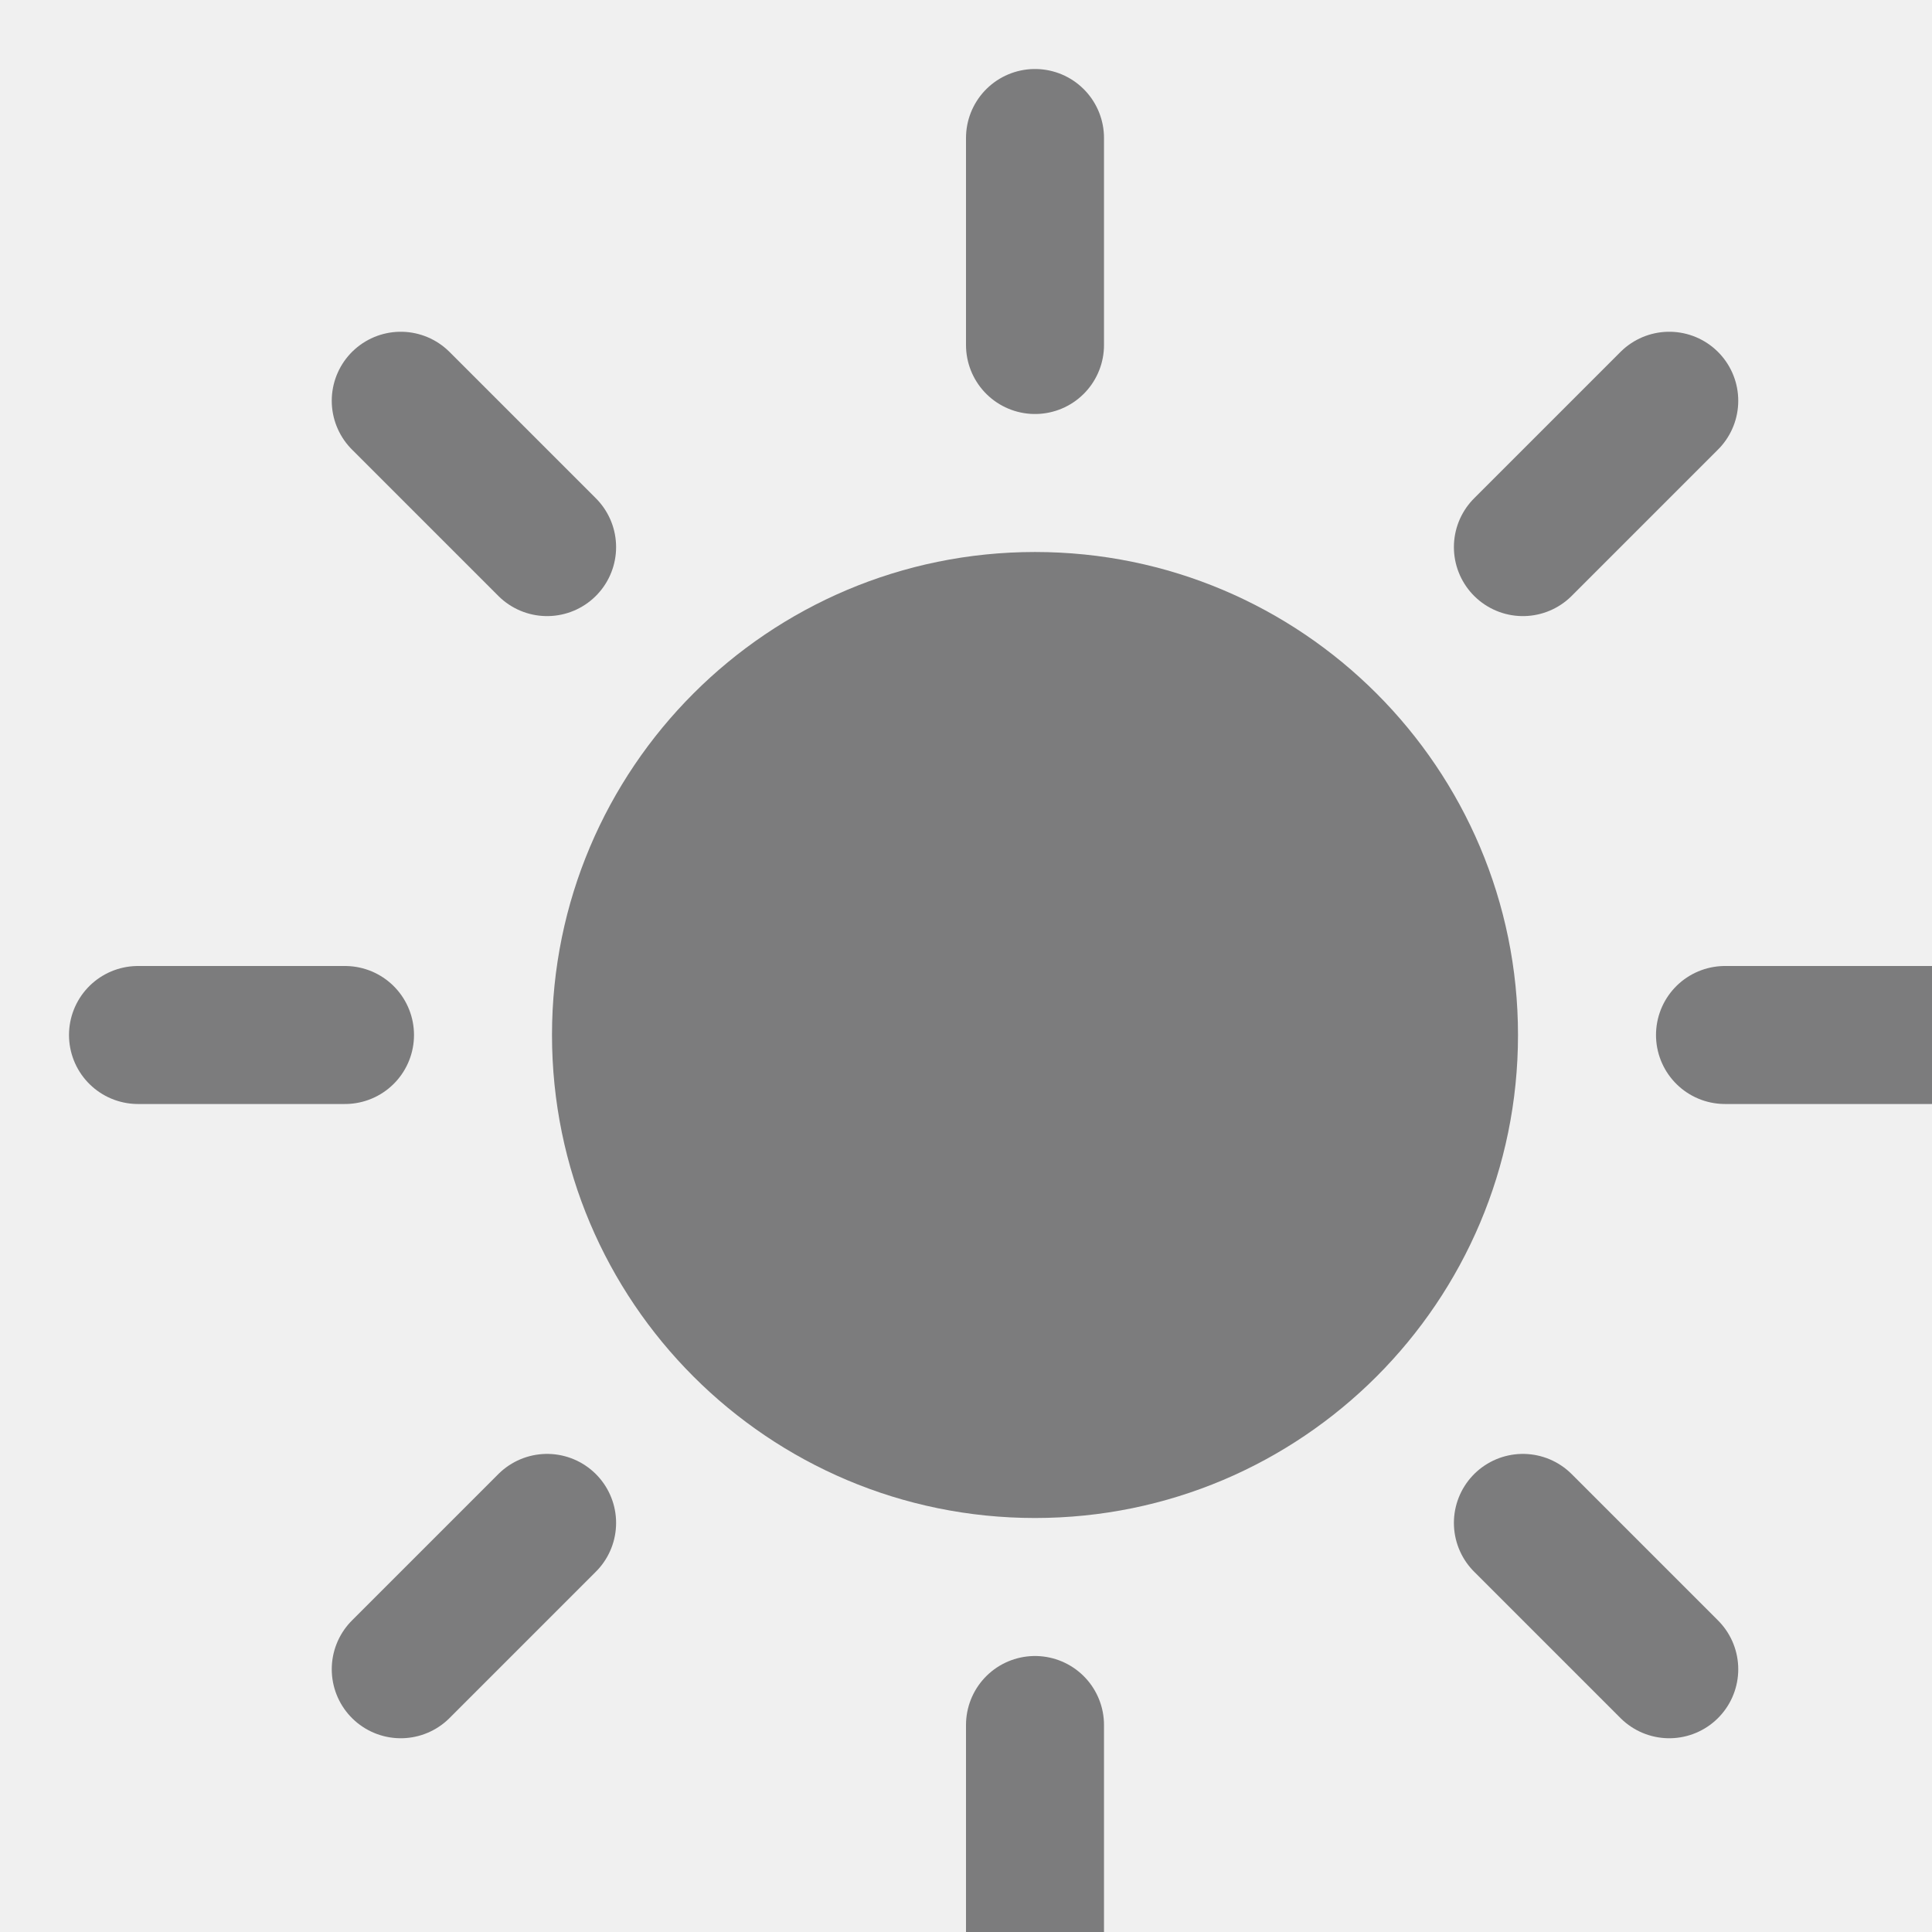
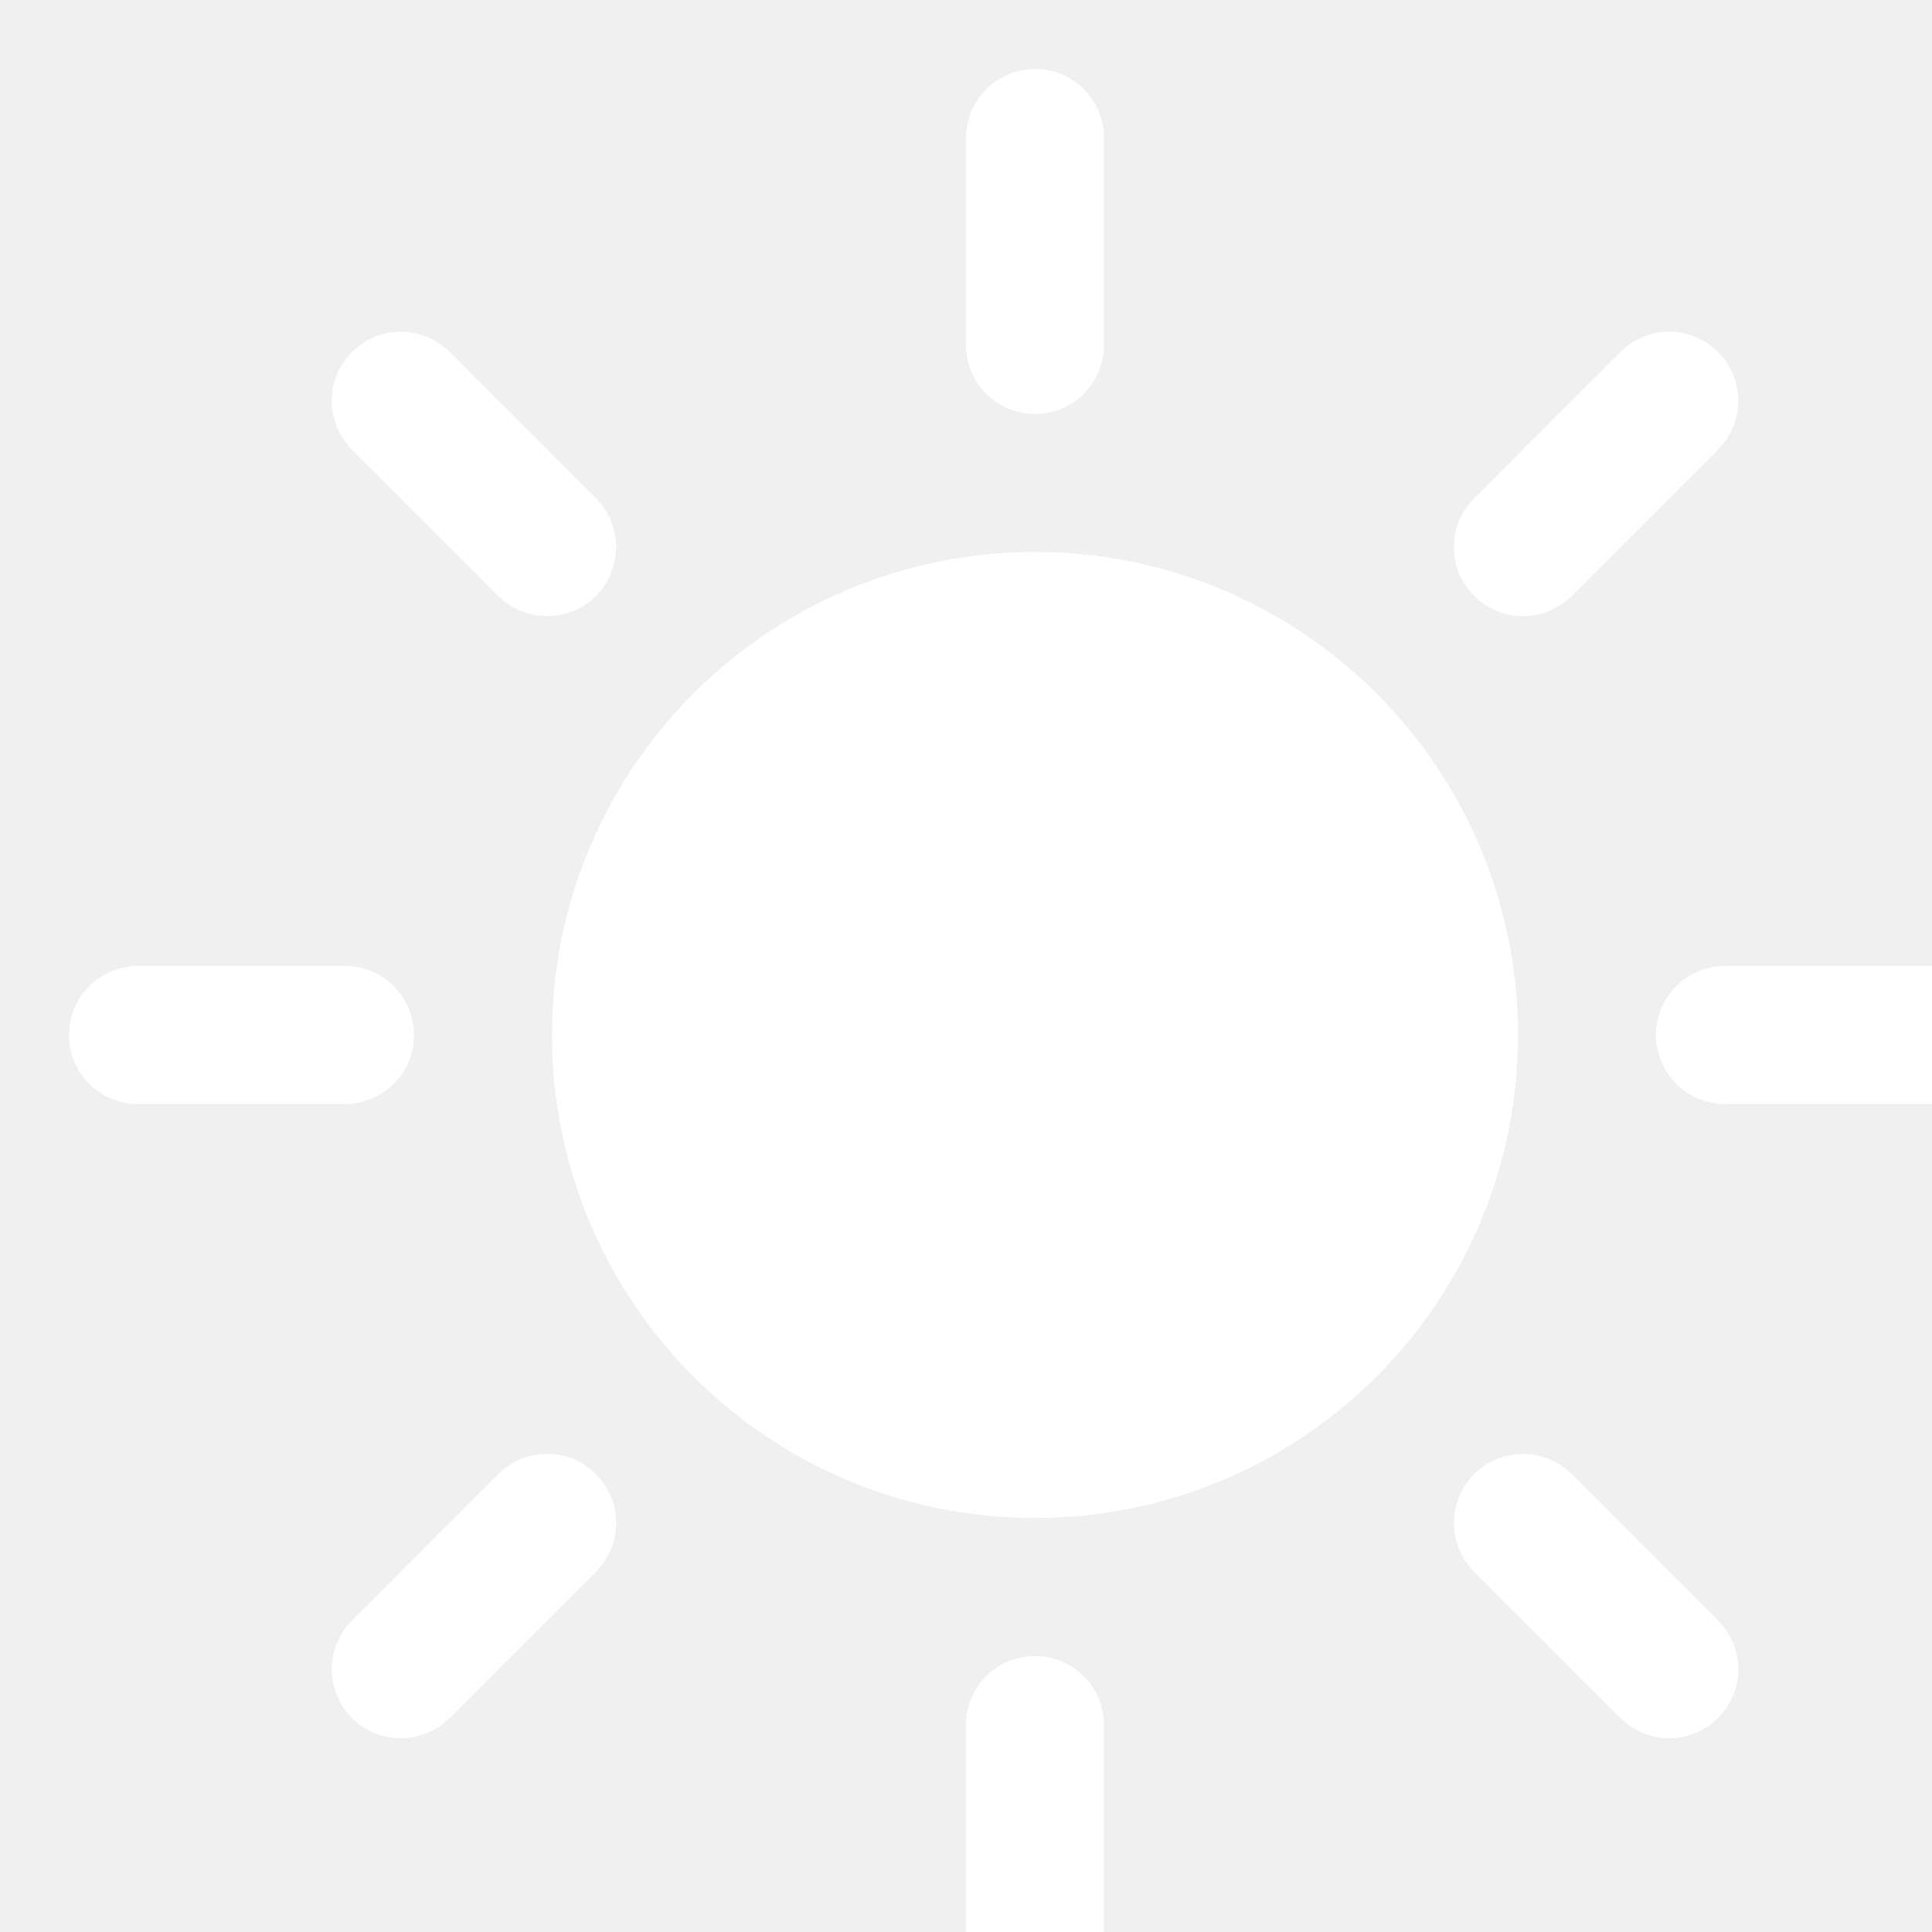
- <svg xmlns="http://www.w3.org/2000/svg" id="Layer_1" style="fill: #7c7c7d;" version="1.1" xml:space="preserve">
+ <svg xmlns="http://www.w3.org/2000/svg" id="Layer_1" style="fill: #ffffff;" version="1.1" xml:space="preserve">
  <circle cx="15" cy="15" r="7" />
-   <line style="fill:none;stroke:#7c7c7d;stroke-width:2;stroke-linecap:round;stroke-miterlimit:10;" x1="15" x2="15" y1="2" y2="5" />
-   <line style="fill:none;stroke:#7c7c7d;stroke-width:2;stroke-linecap:round;stroke-miterlimit:10;" x1="15" x2="15" y1="25" y2="28" />
-   <line style="fill:none;stroke:#7c7c7d;stroke-width:2;stroke-linecap:round;stroke-miterlimit:10;" x1="28" x2="25" y1="15" y2="15" />
-   <line style="fill:none;stroke:#7c7c7d;stroke-width:2;stroke-linecap:round;stroke-miterlimit:10;" x1="5" x2="2" y1="15" y2="15" />
-   <line style="fill:none;stroke:#7c7c7d;stroke-width:2;stroke-linecap:round;stroke-miterlimit:10;" x1="24.192" x2="22.071" y1="5.808" y2="7.929" />
-   <line style="fill:none;stroke:#7c7c7d;stroke-width:2;stroke-linecap:round;stroke-miterlimit:10;" x1="7.929" x2="5.808" y1="22.071" y2="24.192" />
-   <line style="fill:none;stroke:#7c7c7d;stroke-width:2;stroke-linecap:round;stroke-miterlimit:10;" x1="24.192" x2="22.071" y1="24.192" y2="22.071" />
-   <line style="fill:none;stroke:#7c7c7d;stroke-width:2;stroke-linecap:round;stroke-miterlimit:10;" x1="7.929" x2="5.808" y1="7.929" y2="5.808" />
+   <line style="fill:none;stroke:#ffffff;stroke-width:2;stroke-linecap:round;stroke-miterlimit:10;" x1="15" x2="15" y1="2" y2="5" />
+   <line style="fill:none;stroke:#ffffff;stroke-width:2;stroke-linecap:round;stroke-miterlimit:10;" x1="15" x2="15" y1="25" y2="28" />
+   <line style="fill:none;stroke:#ffffff;stroke-width:2;stroke-linecap:round;stroke-miterlimit:10;" x1="28" x2="25" y1="15" y2="15" />
+   <line style="fill:none;stroke:#ffffff;stroke-width:2;stroke-linecap:round;stroke-miterlimit:10;" x1="5" x2="2" y1="15" y2="15" />
+   <line style="fill:none;stroke:#ffffff;stroke-width:2;stroke-linecap:round;stroke-miterlimit:10;" x1="24.192" x2="22.071" y1="5.808" y2="7.929" />
+   <line style="fill:none;stroke:#ffffff;stroke-width:2;stroke-linecap:round;stroke-miterlimit:10;" x1="7.929" x2="5.808" y1="22.071" y2="24.192" />
+   <line style="fill:none;stroke:#ffffff;stroke-width:2;stroke-linecap:round;stroke-miterlimit:10;" x1="24.192" x2="22.071" y1="24.192" y2="22.071" />
+   <line style="fill:none;stroke:#ffffff;stroke-width:2;stroke-linecap:round;stroke-miterlimit:10;" x1="7.929" x2="5.808" y1="7.929" y2="5.808" />
</svg>
